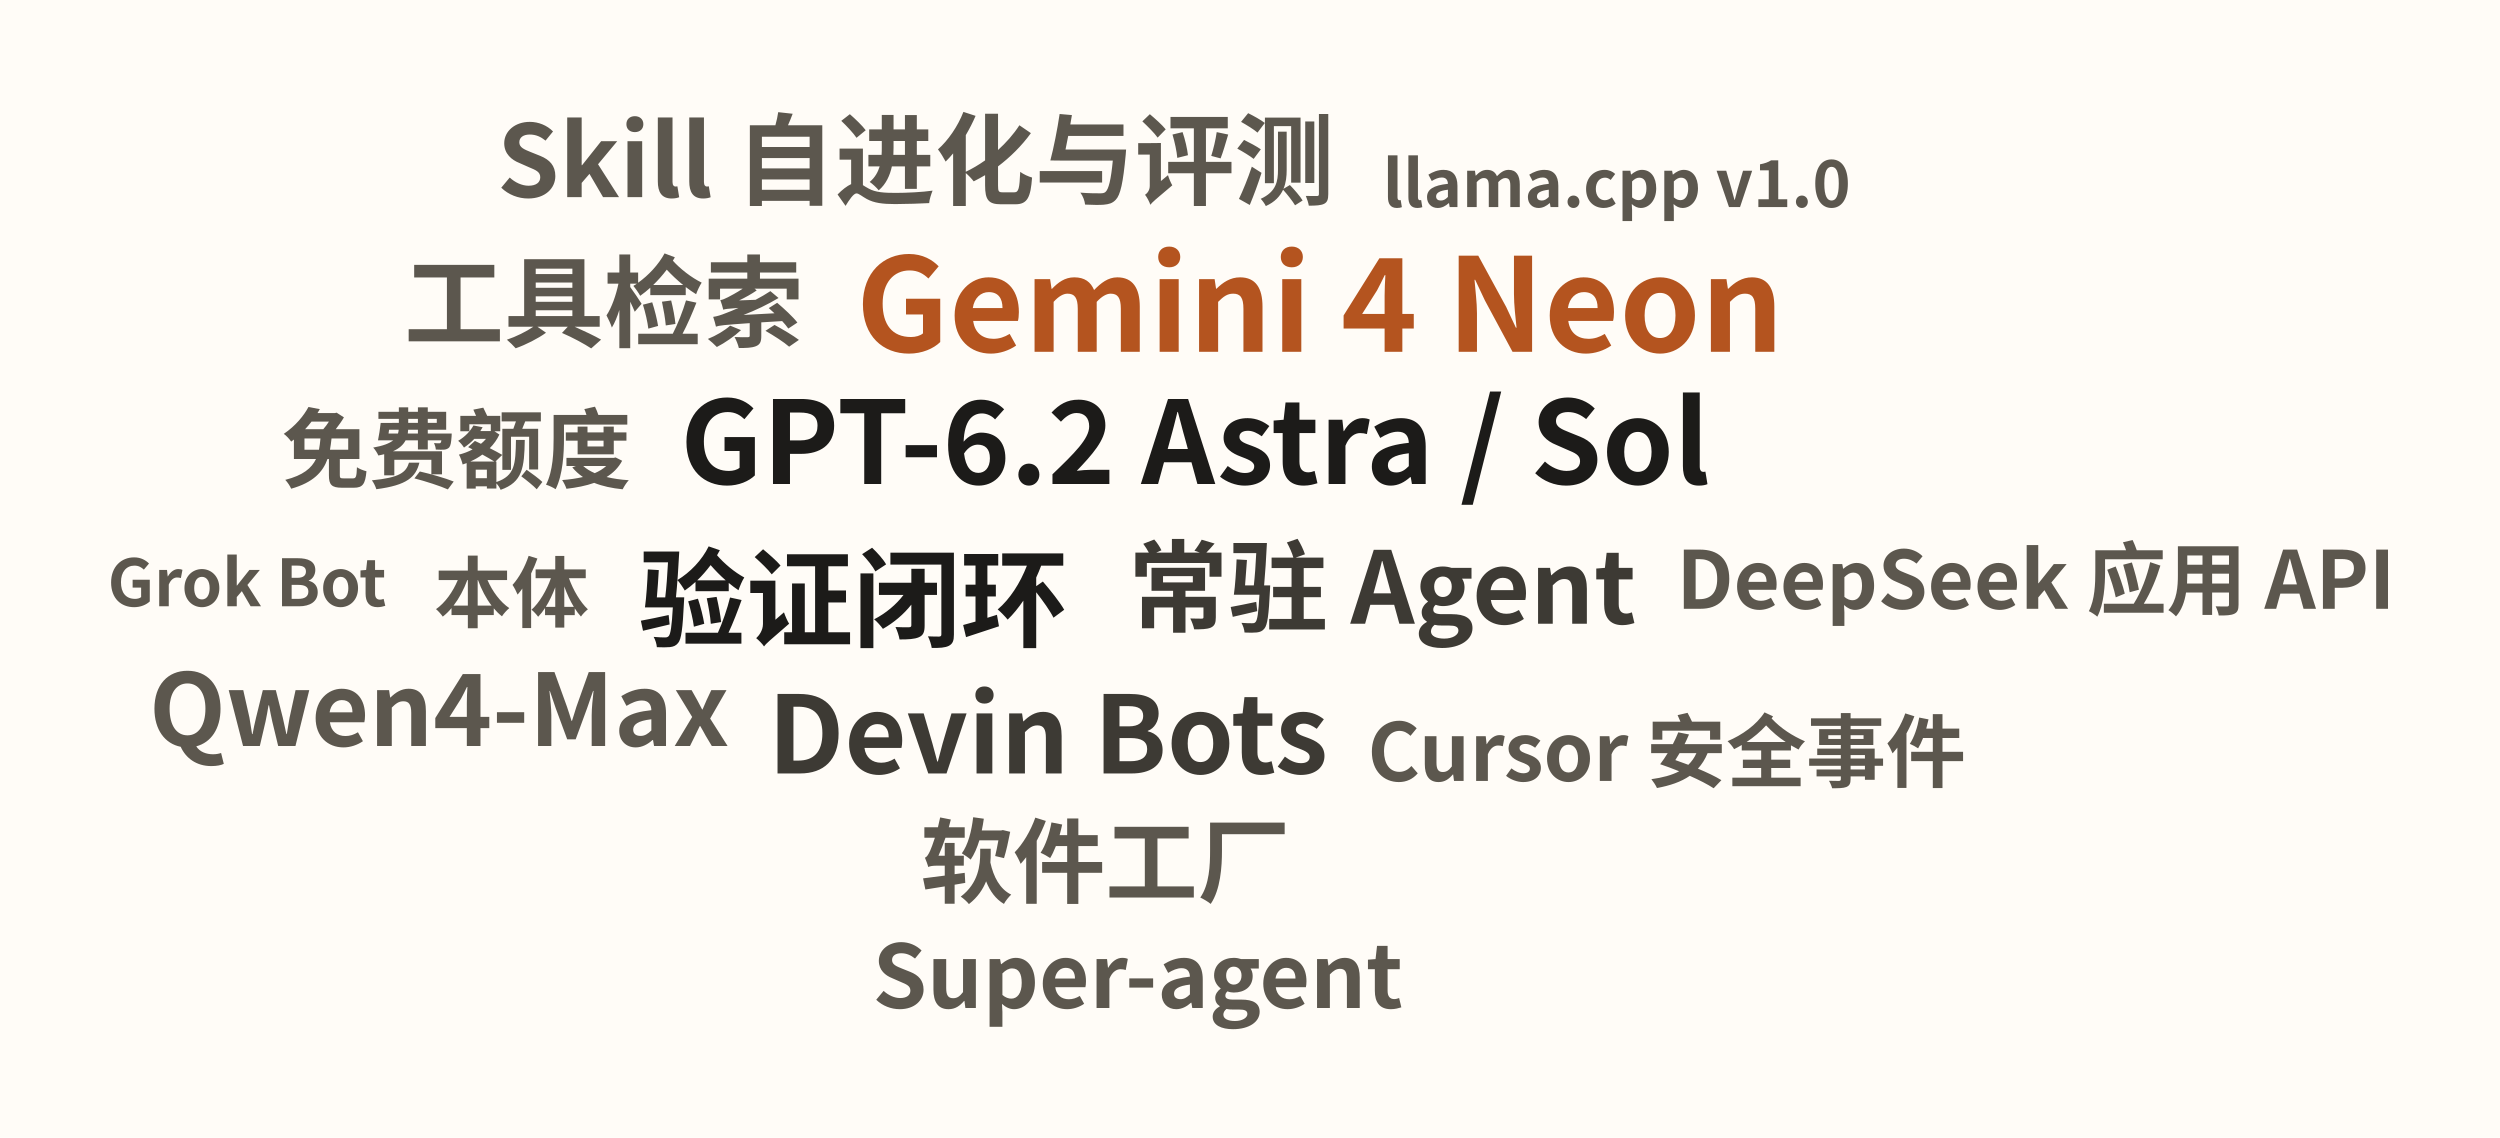
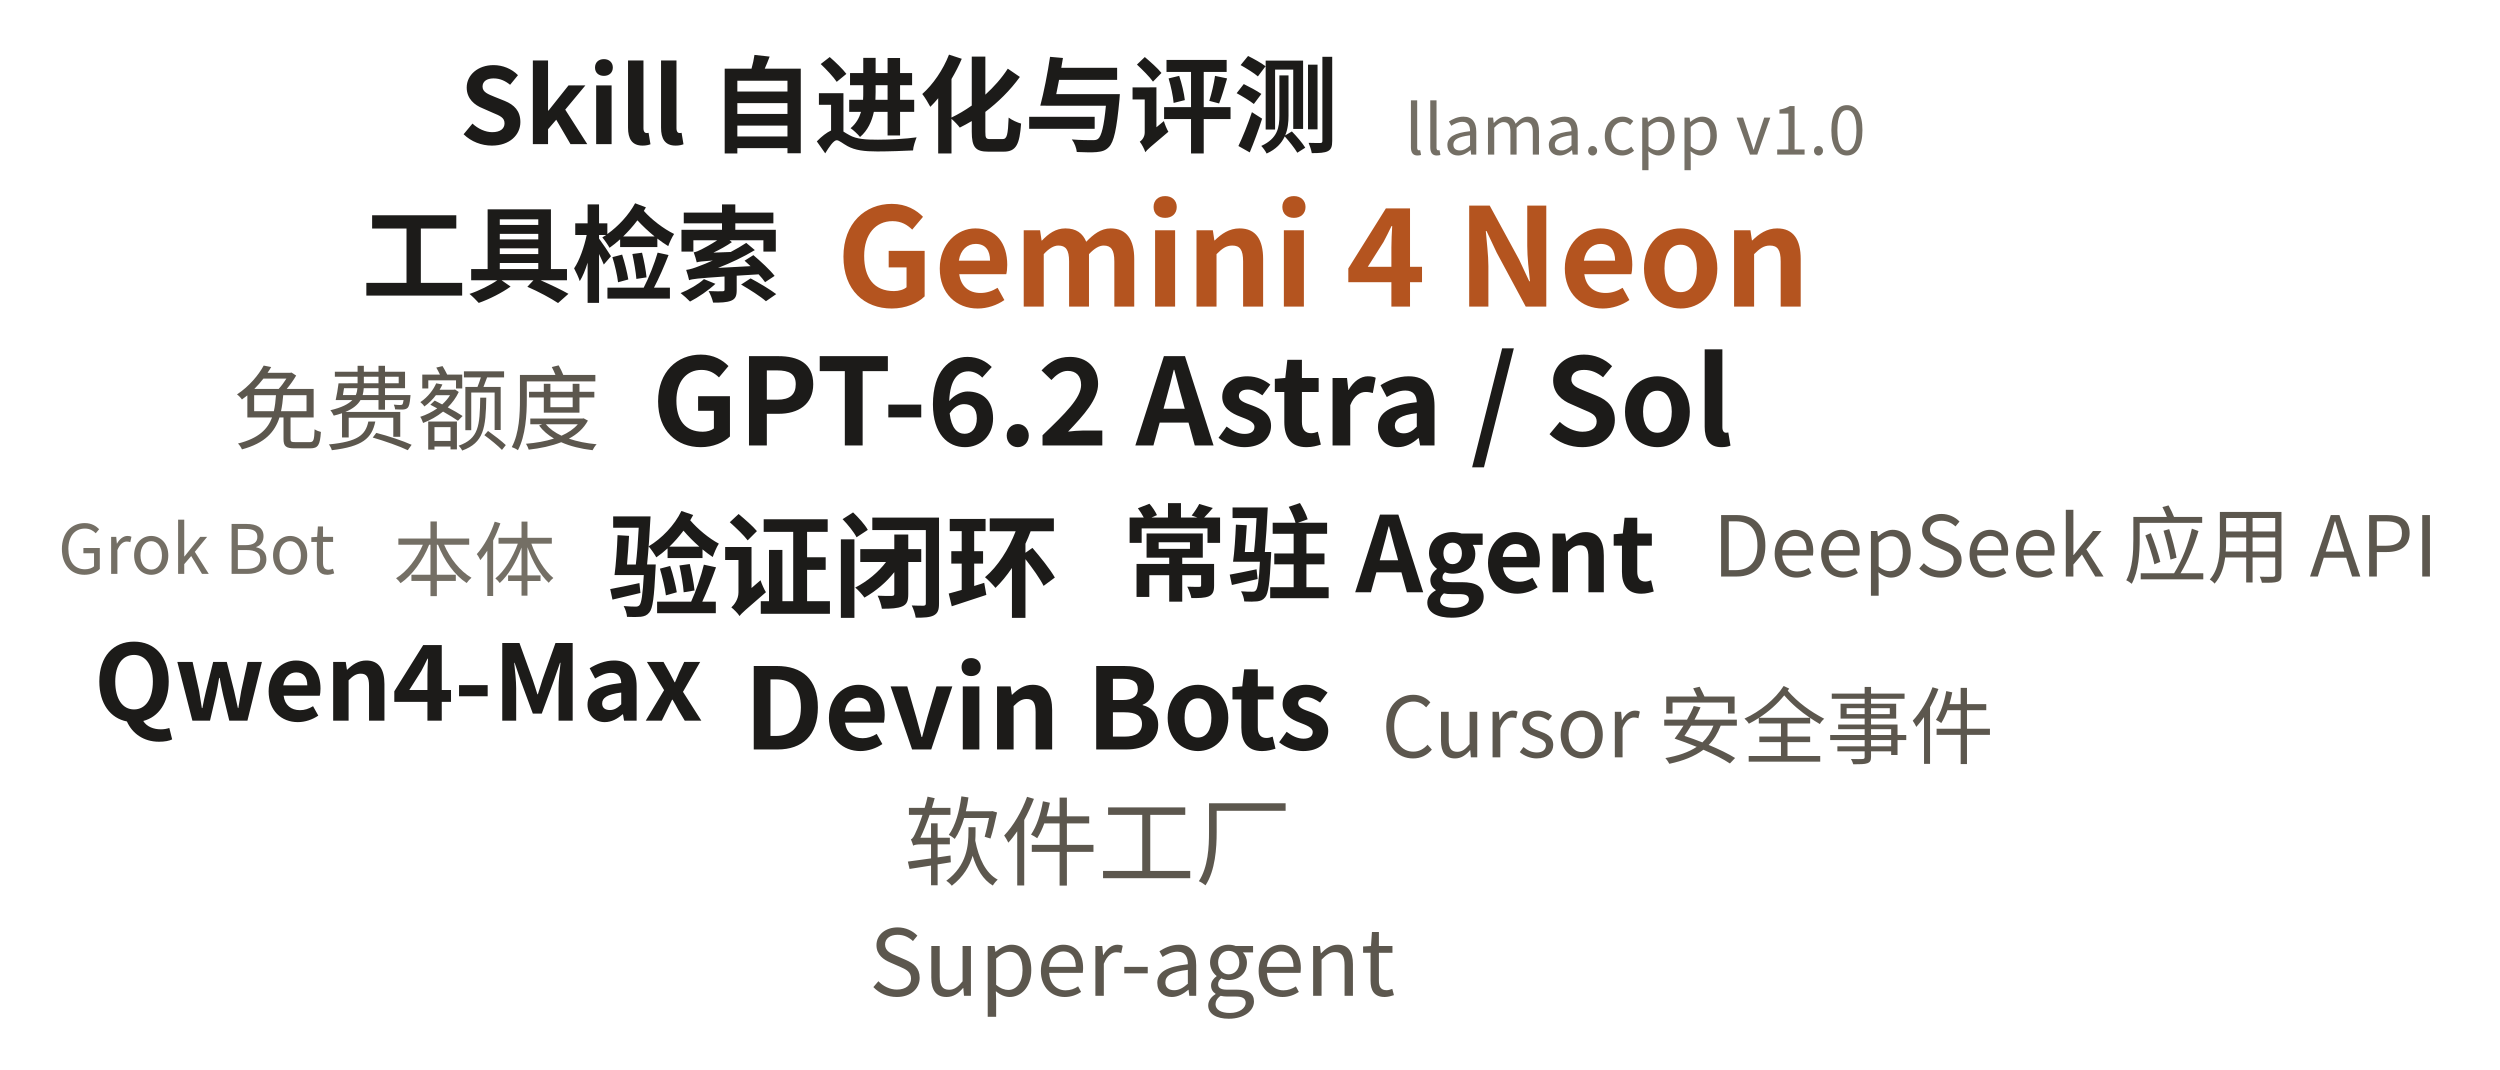
- <svg xmlns="http://www.w3.org/2000/svg" width="1002" height="456" viewBox="0 0 1002 456">
-   <rect width="100%" height="100%" fill="#fffcf7" />
-   <g transform="translate(461 301)" font-family="Noto Sans CJK SC" font-weight="700">
-     <text x="68" y="-160" text-anchor="middle" dominant-baseline="alphabetic" font-size="52" fill="#b4541f">Gemini 4 Neon</text>
-     <text x="18" y="-107" text-anchor="middle" dominant-baseline="alphabetic" font-size="46" fill="#1c1b19">GPT-6.2 Astra / Sol</text>
-     <text x="-119" y="-45" text-anchor="middle" dominant-baseline="alphabetic" font-size="43" fill="#1c1b19">验证闭环</text>
-     <text x="-41" y="9" text-anchor="middle" dominant-baseline="alphabetic" font-size="43" fill="#3d3a34">Devin Bots</text>
-     <text x="93" y="-51" text-anchor="middle" dominant-baseline="alphabetic" font-size="40" fill="#3d3a34">常驻 Agent</text>
-     <text x="-219" y="-165" text-anchor="middle" dominant-baseline="alphabetic" font-size="40" fill="#5c574e">工具检索</text>
-     <text x="-285" y="-2" text-anchor="middle" dominant-baseline="alphabetic" font-size="40" fill="#5c574e">Qwen4-Max</text>
-     <text x="-94" y="-222" text-anchor="middle" dominant-baseline="alphabetic" font-size="40" fill="#5c574e">Skill 自进化与评测</text>
-     <text x="-18" y="58" text-anchor="middle" dominant-baseline="alphabetic" font-size="37" fill="#5c574e">软件工厂</text>
-     <text x="-278" y="-108" text-anchor="middle" dominant-baseline="alphabetic" font-size="35" fill="#5c574e">免费额度</text>
-     <text x="-5" y="103" text-anchor="middle" dominant-baseline="alphabetic" font-size="35" fill="#5c574e">Super-agent</text>
-     <text x="207" y="12" text-anchor="middle" dominant-baseline="alphabetic" font-size="32" fill="#5c574e">Cursor 安全事件</text>
-     <text x="355" y="-57" text-anchor="middle" dominant-baseline="alphabetic" font-size="32" fill="#5c574e">DeepSeek 应用 API</text>
-     <text x="-256" y="-52" text-anchor="middle" dominant-baseline="alphabetic" font-size="31" fill="#5c574e">本体</text>
-     <text x="-362" y="-58" text-anchor="middle" dominant-baseline="alphabetic" font-size="26" fill="#5c574e">Grok Bot</text>
-     <text x="187" y="-218" text-anchor="middle" dominant-baseline="alphabetic" font-size="26" fill="#5c574e">llama.cpp v1.0</text>
+ <svg xmlns="http://www.w3.org/2000/svg" width="954" height="408" viewBox="0 0 954 408">
+   <g transform="translate(437 277)" font-family="Noto Sans CJK SC">
+     <text class="kw-top" x="68" y="-160" text-anchor="middle" dominant-baseline="alphabetic" font-size="52" font-weight="700" fill="#b4541f">Gemini 4 Neon</text>
+     <text class="kw-high" x="18" y="-107" text-anchor="middle" dominant-baseline="alphabetic" font-size="46" font-weight="700" fill="#1c1b19">GPT-6.2 Astra / Sol</text>
+     <text class="kw-high" x="-119" y="-45" text-anchor="middle" dominant-baseline="alphabetic" font-size="43" font-weight="700" fill="#1c1b19">验证闭环</text>
+     <text class="kw-high" x="-41" y="9" text-anchor="middle" dominant-baseline="alphabetic" font-size="43" font-weight="700" fill="#1c1b19">Devin Bots</text>
+     <text class="kw-high" x="93" y="-51" text-anchor="middle" dominant-baseline="alphabetic" font-size="40" font-weight="700" fill="#1c1b19">常驻 Agent</text>
+     <text class="kw-high" x="-219" y="-165" text-anchor="middle" dominant-baseline="alphabetic" font-size="40" font-weight="700" fill="#1c1b19">工具检索</text>
+     <text class="kw-high" x="-285" y="-2" text-anchor="middle" dominant-baseline="alphabetic" font-size="40" font-weight="700" fill="#1c1b19">Qwen4-Max</text>
+     <text class="kw-high" x="-94" y="-222" text-anchor="middle" dominant-baseline="alphabetic" font-size="40" font-weight="700" fill="#1c1b19">Skill 自进化与评测</text>
+     <text class="kw-mid" x="-18" y="58" text-anchor="middle" dominant-baseline="alphabetic" font-size="37" font-weight="400" fill="#5c574e">软件工厂</text>
+     <text class="kw-mid" x="-278" y="-108" text-anchor="middle" dominant-baseline="alphabetic" font-size="35" font-weight="400" fill="#5c574e">免费额度</text>
+     <text class="kw-mid" x="-5" y="103" text-anchor="middle" dominant-baseline="alphabetic" font-size="35" font-weight="400" fill="#5c574e">Super-agent</text>
+     <text class="kw-mid" x="207" y="12" text-anchor="middle" dominant-baseline="alphabetic" font-size="32" font-weight="400" fill="#5c574e">Cursor 安全事件</text>
+     <text class="kw-mid" x="355" y="-57" text-anchor="middle" dominant-baseline="alphabetic" font-size="32" font-weight="400" fill="#5c574e">DeepSeek 应用 API</text>
+     <text class="kw-low" x="-256" y="-52" text-anchor="middle" dominant-baseline="alphabetic" font-size="31" font-weight="400" fill="#746f65">本体</text>
+     <text class="kw-low" x="-362" y="-58" text-anchor="middle" dominant-baseline="alphabetic" font-size="26" font-weight="400" fill="#746f65">Grok Bot</text>
+     <text class="kw-low" x="187" y="-218" text-anchor="middle" dominant-baseline="alphabetic" font-size="26" font-weight="400" fill="#746f65">llama.cpp v1.0</text>
  </g>
</svg>
